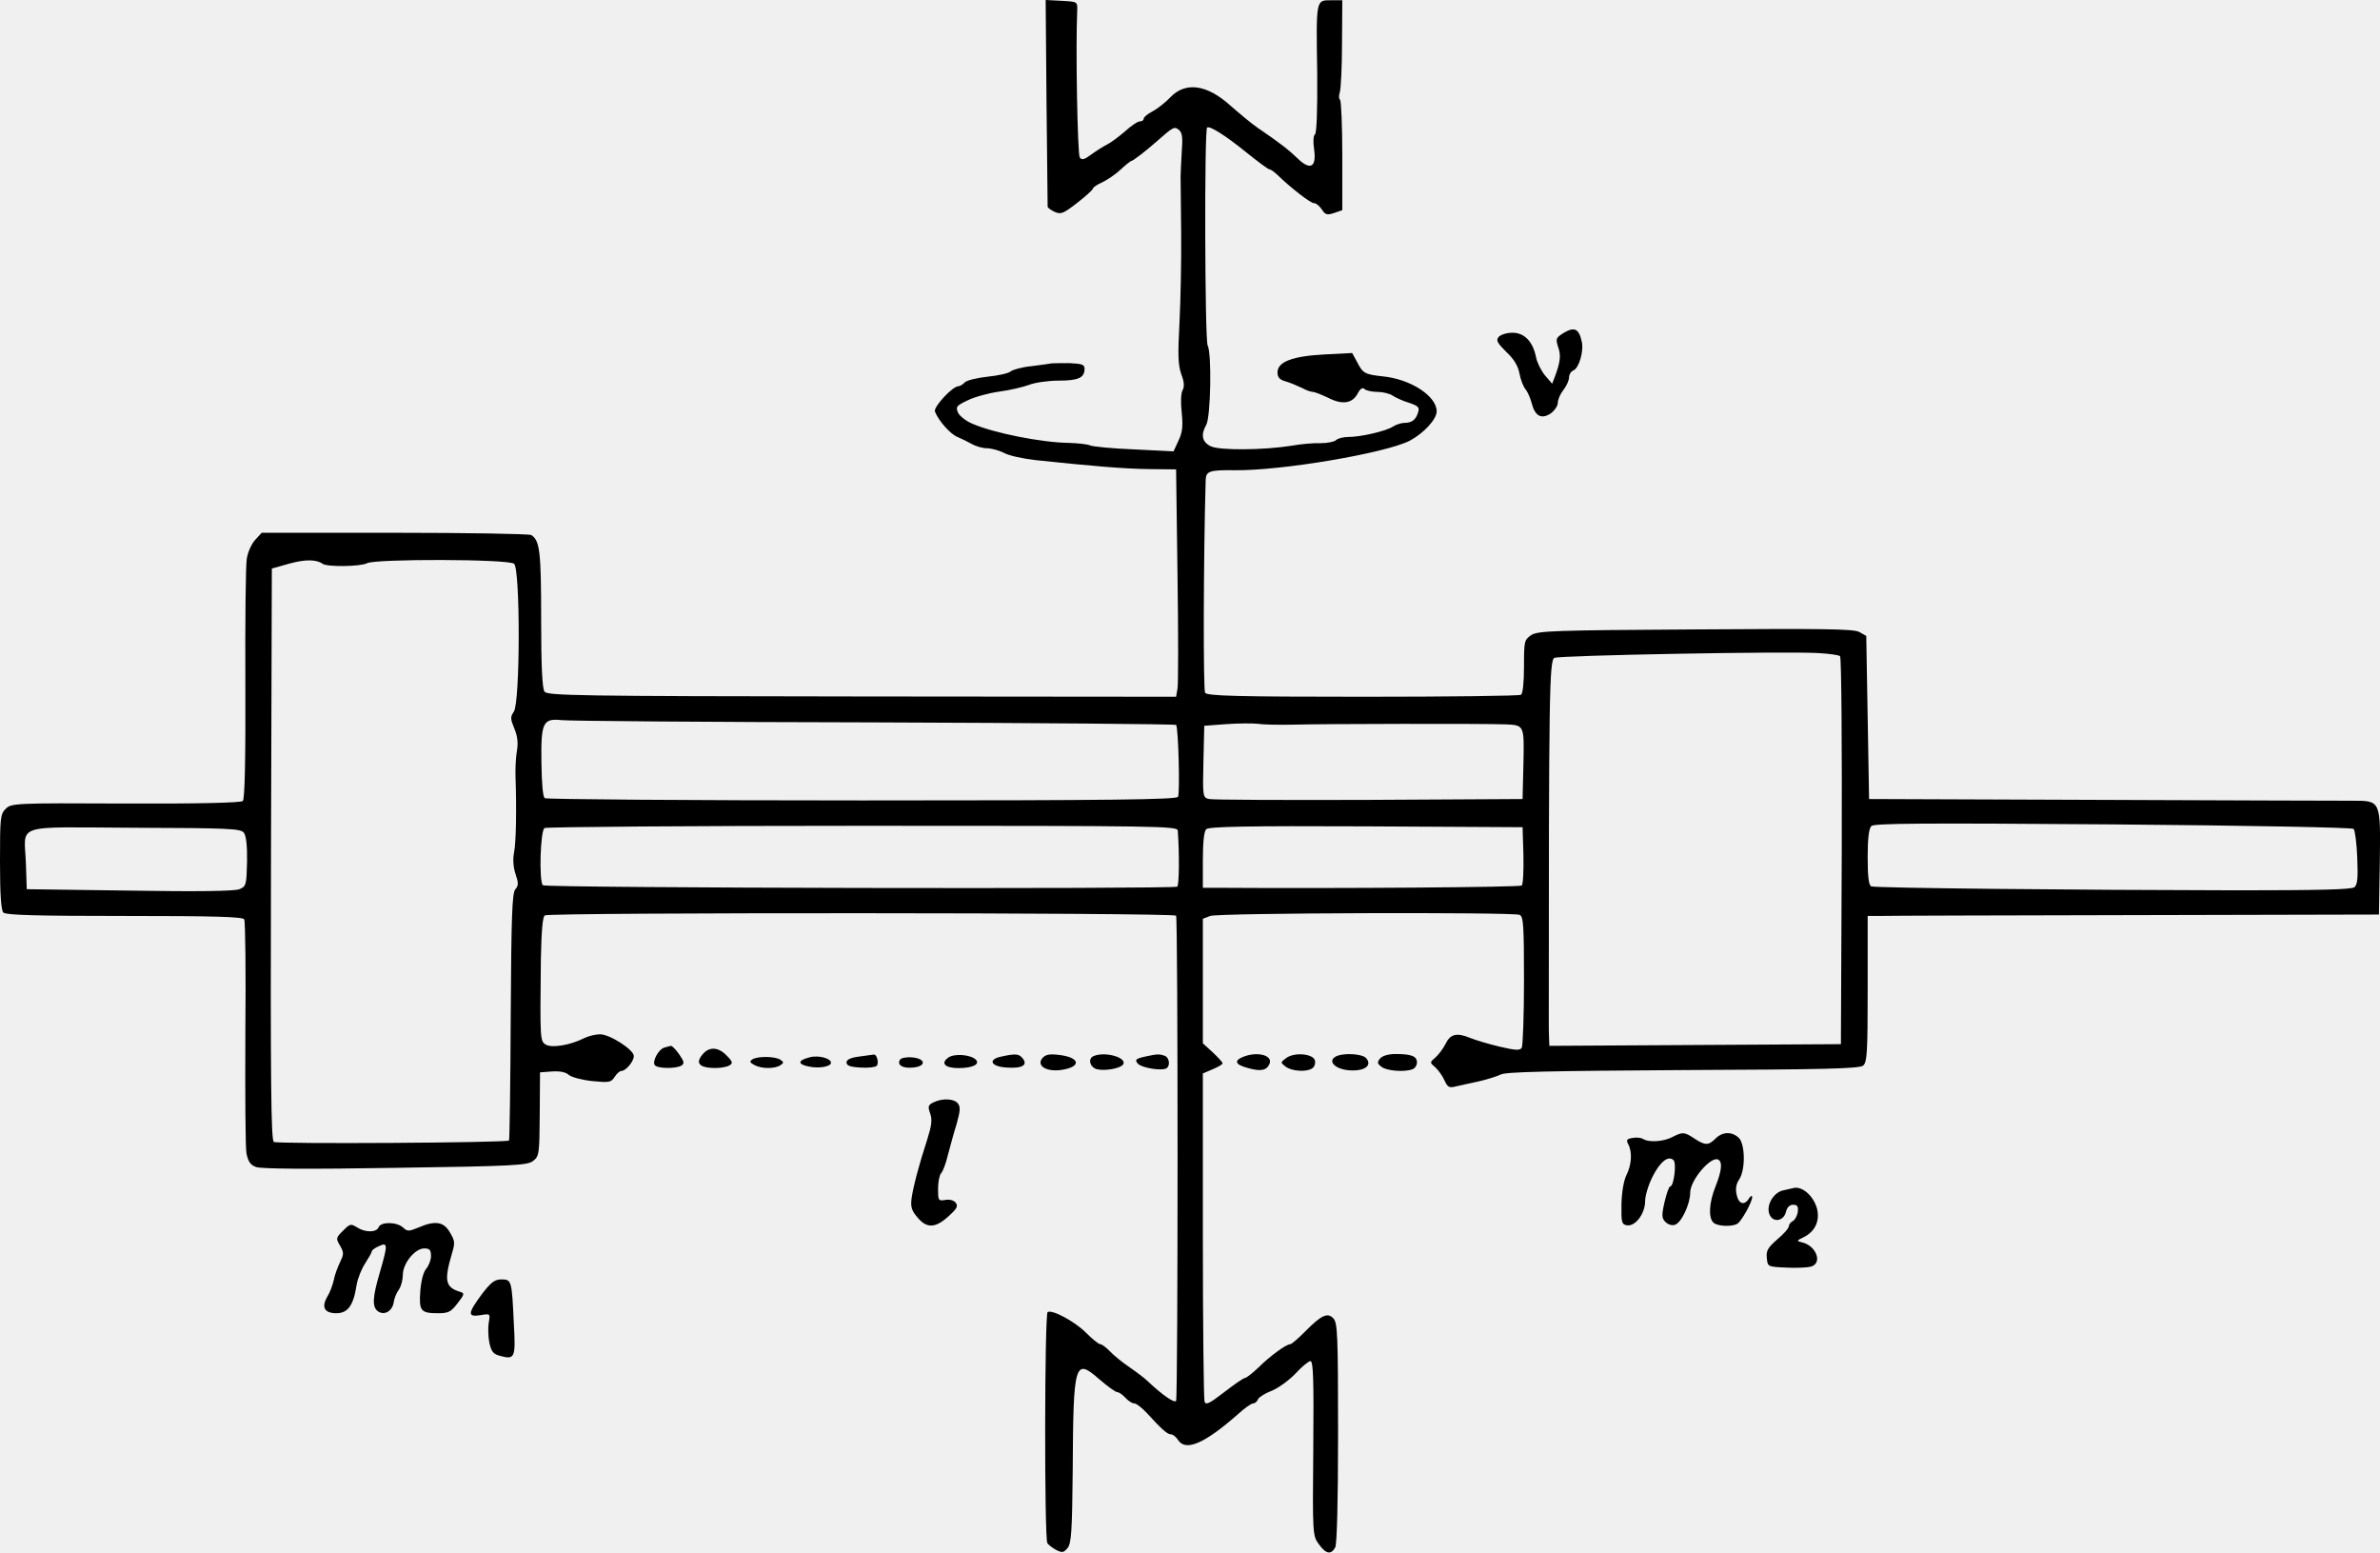
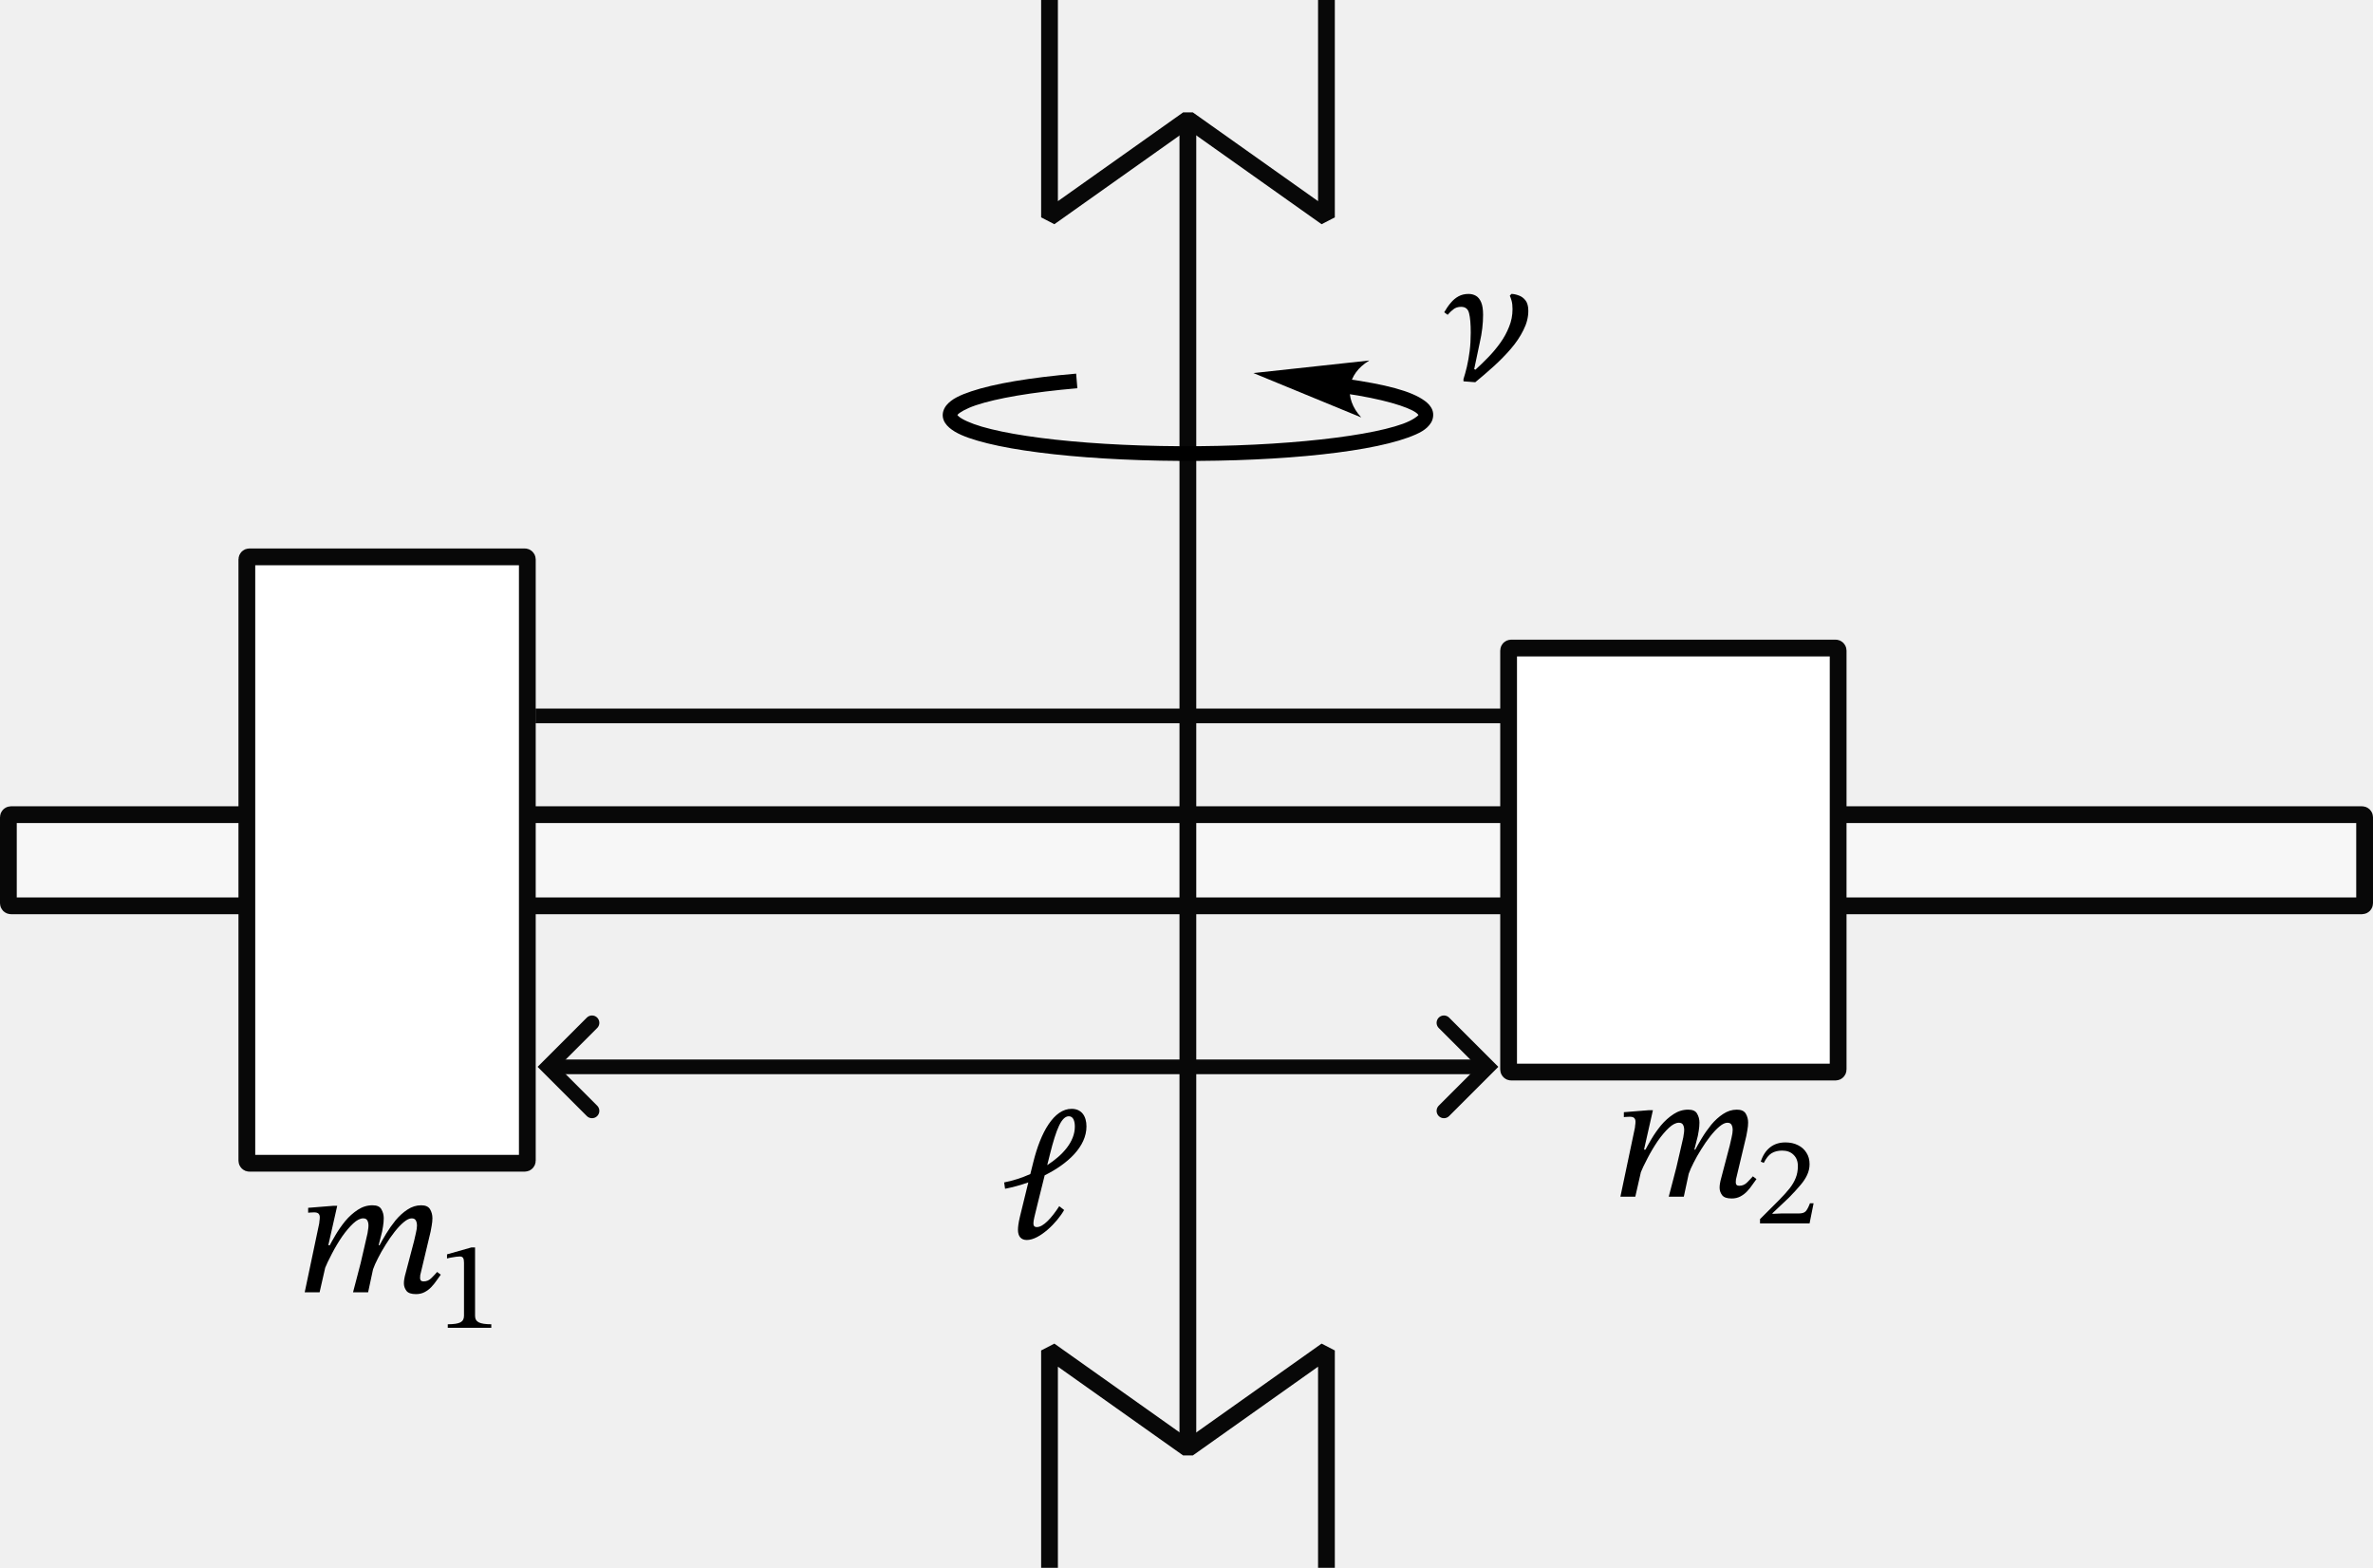
- <svg xmlns="http://www.w3.org/2000/svg" version="1.0" width="844.872pt" height="550.983pt" viewBox="0 0 844.872 550.983" preserveAspectRatio="xMidYMid meet">
-   <g transform="translate(-1,551.0938) scale(0.1,-0.1)" fill="#000000" stroke="none">
-     <path d="M3725 5148 c2 -200 4 -366 4 -371 1 -4 12 -12 25 -18 22 -10 31 -6 80 32 31 24 56 47 56 51 0 4 15 14 33 22 17 8 47 28 65 45 18 17 36 31 39 31 5 0 52 36 88 68 60 53 64 55 80 42 12 -10 14 -27 10 -79 -2 -36 -4 -75 -4 -86 0 -11 1 -101 2 -200 1 -99 -2 -243 -6 -320 -6 -112 -5 -148 6 -181 11 -28 12 -46 5 -58 -6 -11 -7 -44 -3 -80 5 -50 2 -71 -12 -100 l-17 -37 -141 7 c-77 3 -147 10 -155 14 -8 4 -42 8 -75 9 -96 1 -268 35 -343 68 -22 9 -45 27 -51 39 -9 21 -6 25 34 44 24 12 75 26 112 31 37 5 85 16 106 24 20 8 68 15 105 15 70 0 92 10 92 42 0 15 -9 18 -52 20 -29 0 -60 0 -68 -1 -8 -2 -40 -6 -71 -10 -31 -3 -63 -12 -71 -18 -7 -7 -44 -15 -82 -19 -37 -4 -74 -13 -81 -20 -7 -8 -18 -14 -23 -14 -21 0 -90 -75 -83 -90 13 -33 55 -80 80 -90 14 -6 37 -17 51 -25 14 -8 38 -15 53 -15 15 0 42 -7 60 -16 17 -10 68 -21 112 -26 208 -22 318 -31 405 -32 l95 -1 5 -375 c3 -206 3 -388 0 -403 l-5 -29 -1115 1 c-1007 1 -1116 3 -1127 17 -8 11 -12 89 -12 260 0 240 -5 276 -35 296 -6 4 -224 8 -484 8 l-473 0 -23 -25 c-13 -14 -27 -45 -30 -68 -4 -23 -6 -224 -5 -445 1 -266 -2 -407 -9 -414 -6 -6 -148 -10 -416 -9 -396 2 -406 1 -426 -19 -19 -19 -20 -32 -20 -188 0 -117 4 -172 12 -180 9 -9 118 -12 429 -12 324 0 420 -3 426 -12 4 -7 6 -189 4 -403 -1 -215 0 -408 4 -428 6 -29 14 -41 34 -48 17 -7 191 -8 494 -3 426 6 471 9 490 25 21 16 22 26 23 166 l1 148 42 3 c28 2 49 -2 60 -12 9 -8 46 -18 83 -22 61 -6 67 -5 80 15 7 11 18 21 24 21 16 0 44 34 44 53 0 22 -85 77 -120 77 -15 0 -41 -6 -57 -14 -49 -25 -114 -35 -135 -23 -21 13 -21 16 -18 302 2 100 6 152 14 157 17 11 2234 10 2241 -1 7 -13 7 -1709 0 -1722 -6 -9 -49 21 -100 69 -11 11 -40 33 -65 50 -25 17 -56 42 -69 56 -14 14 -29 26 -35 26 -6 0 -29 19 -51 41 -40 40 -120 83 -136 73 -11 -6 -12 -804 -1 -820 4 -6 18 -17 31 -24 22 -11 27 -10 41 7 13 17 16 57 18 274 2 386 7 401 94 325 29 -25 58 -46 64 -46 6 0 19 -9 29 -20 10 -11 24 -20 31 -20 8 0 27 -15 44 -33 54 -59 74 -77 87 -77 7 0 18 -9 25 -20 27 -42 95 -12 213 92 23 21 47 38 54 38 6 0 14 7 17 15 3 7 25 21 49 30 24 10 61 37 84 61 22 24 46 44 53 44 10 0 12 -64 10 -310 -3 -307 -2 -310 20 -340 25 -35 43 -38 58 -11 6 13 10 159 10 407 0 344 -2 389 -16 405 -21 23 -43 13 -102 -47 -24 -24 -47 -44 -52 -44 -14 0 -72 -42 -113 -83 -21 -20 -43 -37 -48 -37 -5 0 -38 -23 -73 -50 -52 -40 -65 -47 -70 -34 -3 8 -6 274 -6 590 l0 575 35 15 c19 8 35 17 35 21 0 4 -16 21 -35 39 l-35 32 0 221 0 221 26 10 c28 11 1071 14 1098 4 14 -5 16 -35 16 -233 0 -124 -4 -232 -8 -239 -7 -10 -22 -9 -78 4 -38 9 -85 23 -105 31 -48 20 -71 14 -88 -22 -8 -16 -24 -37 -35 -47 -21 -18 -21 -18 -1 -35 11 -10 26 -31 33 -47 11 -24 16 -27 40 -21 15 3 52 12 82 18 30 7 65 18 77 24 16 10 177 13 646 16 505 2 628 5 641 16 14 12 16 46 16 272 l0 259 38 0 c20 1 429 2 907 3 l870 2 3 184 c3 222 4 220 -97 220 -36 0 -437 1 -891 3 l-825 3 -5 290 -5 289 -25 14 c-20 11 -131 12 -581 9 -505 -3 -559 -5 -583 -20 -25 -17 -26 -21 -26 -112 0 -55 -4 -97 -11 -100 -5 -4 -258 -7 -561 -7 -449 0 -552 3 -560 14 -7 10 -6 481 2 755 1 32 13 36 104 35 166 -2 536 61 621 105 50 27 95 76 95 104 0 54 -92 114 -190 124 -66 7 -72 11 -93 52 l-17 31 -97 -5 c-115 -6 -168 -26 -168 -64 0 -18 8 -26 30 -32 17 -5 42 -16 57 -23 14 -8 32 -14 38 -14 7 0 32 -10 55 -21 51 -26 86 -20 105 16 9 17 17 22 24 15 5 -5 26 -10 46 -10 19 0 44 -6 55 -14 11 -7 37 -19 58 -25 32 -11 37 -16 31 -34 -8 -26 -22 -37 -49 -37 -11 0 -29 -6 -40 -13 -24 -16 -114 -37 -159 -37 -17 0 -37 -5 -43 -11 -6 -6 -31 -11 -55 -11 -24 1 -70 -3 -103 -9 -100 -16 -256 -17 -287 -2 -31 15 -36 41 -16 76 16 28 20 254 5 282 -10 18 -12 763 -2 773 8 8 64 -27 137 -86 42 -34 80 -62 84 -62 5 0 17 -9 29 -20 46 -45 117 -100 129 -100 8 0 20 -10 28 -22 13 -20 19 -21 44 -13 l29 10 0 194 c0 106 -4 195 -8 198 -4 2 -5 14 -1 26 4 12 8 91 8 174 l1 153 -41 0 c-53 0 -52 4 -48 -262 1 -129 -2 -210 -8 -214 -6 -4 -7 -26 -3 -54 9 -63 -14 -75 -59 -31 -31 30 -63 55 -141 108 -22 15 -65 51 -97 79 -83 75 -159 86 -213 30 -17 -18 -46 -41 -63 -50 -18 -9 -32 -21 -32 -26 0 -6 -6 -10 -14 -10 -8 0 -31 -16 -52 -35 -22 -19 -50 -40 -64 -47 -14 -7 -39 -23 -57 -36 -24 -18 -33 -20 -40 -10 -8 14 -15 388 -9 523 1 30 0 30 -55 33 l-57 3 3 -363z m-2570 -1638 c16 -12 136 -10 158 2 31 16 502 15 522 -2 22 -18 22 -491 -1 -525 -13 -19 -12 -26 2 -60 11 -27 14 -51 9 -79 -4 -23 -6 -63 -5 -91 4 -118 2 -233 -5 -269 -5 -24 -3 -53 5 -77 11 -32 11 -41 -1 -55 -11 -14 -14 -96 -16 -451 -1 -239 -4 -437 -6 -440 -9 -8 -821 -13 -835 -5 -10 7 -12 218 -10 1022 l3 1013 60 17 c57 16 98 16 120 0z m5387 -328 c5 -5 7 -316 6 -693 l-3 -684 -517 -3 -518 -3 -1 26 c-1 14 -1 48 -1 75 0 1147 2 1268 20 1276 19 9 825 24 937 17 38 -2 73 -7 77 -11z m-3430 -235 c587 -2 1070 -6 1073 -9 8 -7 14 -238 7 -255 -3 -10 -236 -13 -1121 -13 -614 0 -1121 4 -1127 8 -7 4 -11 53 -12 126 -2 143 5 158 72 151 22 -3 521 -7 1108 -8z m1488 -8 c99 3 685 4 756 1 65 -3 65 -3 62 -141 l-3 -124 -545 -3 c-300 -1 -555 0 -568 3 -22 5 -23 8 -20 133 l3 127 80 6 c44 3 94 3 110 1 17 -3 73 -4 125 -3z m3765 -370 c5 -5 11 -51 13 -102 3 -72 1 -95 -10 -105 -11 -8 -118 -11 -414 -11 -586 1 -1287 8 -1301 14 -9 3 -13 33 -13 103 0 65 4 102 13 111 9 10 182 11 857 6 488 -4 849 -11 855 -16z m-7489 -14 c8 -11 12 -48 11 -103 -2 -82 -3 -87 -27 -97 -17 -7 -147 -9 -390 -5 l-365 5 -3 90 c-5 146 -52 130 385 128 340 -1 378 -3 389 -18z m3315 8 c6 -84 5 -194 -2 -199 -15 -9 -2242 -5 -2252 5 -14 14 -9 194 6 203 7 4 515 8 1130 8 1057 0 1117 -1 1118 -17z m1227 -87 c1 -55 -1 -103 -6 -108 -6 -6 -643 -11 -1094 -8 l-38 0 0 98 c0 63 4 102 12 110 9 9 144 12 568 10 l555 -3 3 -99z" />
-     <path d="M5562 4330 c-29 -18 -30 -21 -21 -50 11 -30 8 -54 -11 -105 l-10 -26 -25 29 c-14 17 -28 45 -32 64 -11 56 -41 88 -84 88 -20 0 -42 -7 -49 -15 -10 -12 -5 -21 27 -53 28 -26 42 -50 47 -77 4 -22 14 -47 21 -55 7 -8 17 -30 22 -49 12 -47 34 -59 67 -38 14 10 26 27 26 38 0 12 9 32 20 46 11 14 20 34 20 45 0 10 7 21 15 24 20 8 38 68 30 103 -10 45 -26 53 -63 31z" />
-     <path d="M2369 1793 c-20 -5 -44 -47 -35 -62 8 -13 75 -14 95 -2 11 7 10 14 -8 40 -12 17 -25 30 -29 30 -4 -1 -14 -3 -23 -6z" />
-     <path d="M2507 1772 c-21 -23 -21 -38 -1 -46 23 -9 77 -7 94 4 12 7 11 13 -10 34 -28 30 -60 33 -83 8z" />
-     <path d="M2883 1758 c-43 -11 -42 -25 1 -33 36 -7 76 1 76 14 0 16 -46 28 -77 19z" />
-     <path d="M3060 1761 c-31 -4 -45 -11 -45 -21 0 -11 13 -16 49 -18 27 -2 53 1 58 6 9 9 1 43 -11 40 -3 0 -26 -4 -51 -7z" />
-     <path d="M3376 1757 c-28 -20 -11 -37 37 -37 50 0 77 14 61 30 -18 18 -77 23 -98 7z" />
-     <path d="M3565 1761 c-50 -10 -38 -36 19 -39 55 -4 76 9 56 33 -13 16 -25 17 -75 6z" />
-     <path d="M3710 1755 c-21 -26 13 -48 64 -42 76 10 73 45 -6 54 -33 4 -47 1 -58 -12z" />
-     <path d="M3893 1763 c-22 -8 -15 -40 11 -47 29 -7 84 3 93 17 15 24 -63 47 -104 30z" />
-     <path d="M4085 1763 c-44 -9 -48 -13 -36 -27 12 -14 77 -26 99 -18 17 6 15 39 -4 46 -17 6 -27 6 -59 -1z" />
-     <path d="M4423 1760 c-34 -14 -28 -28 18 -40 46 -13 66 -8 76 16 11 30 -44 44 -94 24z" />
-     <path d="M4575 1755 c-20 -15 -20 -15 -1 -30 22 -16 73 -20 94 -6 8 5 12 17 10 27 -4 25 -74 32 -103 9z" />
-     <path d="M4750 1760 c-28 -17 2 -45 52 -48 52 -3 80 17 58 43 -14 17 -86 20 -110 5z" />
-     <path d="M4909 1754 c-11 -14 -10 -18 6 -30 19 -14 81 -19 109 -8 9 3 16 14 16 24 0 22 -19 30 -75 30 -27 0 -47 -6 -56 -16z" />
-     <path d="M2681 1751 c-11 -7 -10 -11 7 -20 25 -14 72 -14 92 -1 13 9 13 11 0 20 -19 12 -80 13 -99 1z" />
-     <path d="M3205 1750 c-12 -19 10 -32 46 -28 48 4 46 32 -3 36 -20 2 -39 -2 -43 -8z" />
-     <path d="M3323 1598 c-18 -9 -20 -14 -11 -39 8 -22 5 -43 -10 -91 -31 -95 -50 -169 -56 -210 -4 -30 0 -44 21 -68 33 -40 64 -38 110 4 31 28 35 36 25 49 -7 8 -22 12 -37 9 -24 -4 -25 -2 -25 40 0 24 5 49 11 55 6 6 17 35 24 65 8 29 21 79 31 110 13 47 14 61 4 73 -14 17 -55 19 -87 3z" />
-     <path d="M5946 1475 c-31 -16 -83 -20 -104 -6 -7 4 -24 6 -37 3 -20 -3 -23 -7 -15 -22 15 -28 12 -73 -6 -109 -10 -20 -17 -61 -18 -104 -1 -66 1 -72 20 -75 30 -4 64 42 64 86 0 19 12 59 27 88 27 53 56 75 74 57 11 -11 1 -93 -12 -93 -4 0 -13 -25 -20 -55 -11 -48 -10 -58 3 -71 9 -9 24 -14 34 -10 23 7 54 74 54 114 0 45 75 132 100 117 15 -9 12 -39 -10 -95 -23 -57 -26 -110 -8 -128 14 -14 67 -16 86 -4 15 10 52 77 52 94 0 7 -5 5 -11 -4 -16 -27 -37 -21 -44 12 -5 21 -2 39 9 55 23 35 21 127 -2 148 -25 23 -58 21 -82 -3 -25 -25 -37 -25 -75 0 -36 24 -42 24 -79 5z" />
-     <path d="M6375 1294 c-5 -1 -21 -5 -35 -8 -34 -7 -61 -53 -49 -84 12 -32 51 -26 59 8 4 16 13 25 25 25 16 0 19 -6 17 -25 -2 -14 -10 -29 -18 -33 -8 -4 -14 -13 -14 -19 0 -6 -18 -27 -41 -46 -33 -29 -40 -40 -37 -66 3 -31 3 -31 68 -34 35 -2 75 0 87 3 45 11 21 76 -32 87 -18 4 -17 6 8 18 41 20 58 59 47 102 -13 46 -54 81 -85 72z" />
-     <path d="M1228 1143 c-26 -25 -26 -28 -11 -53 14 -25 14 -30 0 -59 -8 -17 -19 -45 -22 -63 -4 -18 -14 -45 -23 -59 -22 -38 -10 -59 32 -59 41 0 61 28 72 101 4 23 18 58 31 77 12 19 23 38 23 42 0 4 11 12 25 18 32 15 32 6 4 -91 -27 -91 -29 -126 -6 -141 23 -15 51 3 55 35 2 13 10 32 18 43 8 11 14 35 14 52 0 41 43 94 76 94 19 0 24 -5 24 -27 0 -14 -8 -35 -17 -45 -10 -12 -18 -42 -21 -79 -5 -71 1 -79 64 -79 36 0 45 5 68 35 25 32 26 36 9 41 -52 16 -57 39 -29 135 12 39 11 46 -7 76 -22 38 -52 43 -112 17 -34 -14 -39 -14 -54 0 -23 21 -80 21 -87 1 -8 -19 -48 -19 -77 0 -21 13 -25 13 -49 -12z" />
-     <path d="M1720 917 c-50 -68 -51 -81 -5 -74 35 6 36 6 30 -26 -3 -18 -2 -50 2 -71 7 -32 14 -41 37 -47 54 -15 57 -8 50 115 -7 153 -8 156 -44 156 -24 0 -37 -10 -70 -53z" />
+ <svg xmlns="http://www.w3.org/2000/svg" width="1132" height="748" version="1.1" viewBox="0 0 1132 748" xml:space="preserve">
+   <defs>
+     <marker id="a" overflow="visible" markerHeight="1" markerWidth="1" orient="auto-start-reverse" preserveAspectRatio="xMidYMid" viewBox="0 0 1 1">
+       <path transform="rotate(180 .125 0)" d="m3-3-3 3 3 3" fill="none" stroke="context-stroke" stroke-linecap="round" />
+     </marker>
+   </defs>
+   <g transform="translate(.6557 7.344)">
+     <g fill="#fff" fill-rule="evenodd" stroke="#080808" stroke-linejoin="bevel" stroke-width="8">
+       <rect x="3.344" y="381.3" width="1124" height="43.48" rx="1.218" fill-opacity=".448" style="paint-order:fill markers stroke" />
+       <rect x="117.1" y="258.3" width="133.8" height="289.3" rx="1.218" style="paint-order:fill markers stroke" />
+       <rect x="719" y="301.8" width="157.2" height="202.3" rx="1.218" style="paint-order:fill markers stroke" />
+     </g>
+     <g fill="none" stroke="#080808" stroke-linejoin="bevel" stroke-width="8">
+       <path d="m500-7.344v103.7l66.05-46.82 66.05 46.82v-103.7" style="paint-order:fill markers stroke" />
+       <path d="m500 740.6v-103.7l66.05 46.82 66.05-46.82v103.7" style="paint-order:fill markers stroke" />
+       <path d="m566 683.8v-634.2" style="paint-order:fill markers stroke" />
+     </g>
+     <path d="m512.7 170.9c-22.13 1.896-39.17 4.804-49.98 8.432-5.406 1.814-9.305 3.605-11.8 6.555-1.25 1.475-2.116 3.566-1.816 5.672 0.3 2.106 1.547 3.785 3.082 5.115 3.069 2.66 7.572 4.489 13.59 6.248 6.018 1.759 13.53 3.305 22.27 4.629 17.49 2.648 39.92 4.394 64.73 4.865 49.62 0.943 96.8-3.196 118.2-11.01 5.358-1.952 9.034-3.794 11.06-7.17 1.015-1.688 1.314-4.022 0.611-5.912s-2.045-3.26-3.646-4.441c-6.406-4.726-18.71-7.846-37.61-10.53l-0.984 6.93c18.47 2.625 30.7 6.477 34.44 9.234 0.861 0.635 1.09 1.054 1.143 1.15-0.336 0.509-2.73 2.458-7.412 4.164-18.96 6.909-66.58 11.52-115.7 10.58-24.56-0.467-46.75-2.206-63.81-4.789-8.532-1.291-15.79-2.798-21.35-4.426s-9.473-3.522-10.97-4.82c-0.749-0.649-0.756-0.951-0.736-0.81 0.02 0.141-0.149 0.283 0.227-0.16 0.752-0.887 3.817-2.808 8.691-4.443 9.75-3.272 26.54-6.225 48.35-8.094z" color="#000000" fill-rule="evenodd" style="-inkscape-stroke:none" />
+     <path d="m648.7 191.8-51.43-21.17 55.29-6c-10.83 6.534-12.43 17.84-3.86 27.17z" color="#000000" fill-rule="evenodd" style="-inkscape-stroke:none" />
+     <path d="m254.8 334.2h464.2" fill="none" stroke="#080808" stroke-linejoin="bevel" stroke-width="7" style="paint-order:fill markers stroke" />
+     <path d="m707.4 501.6h-444.9" fill="none" marker-end="url(#a)" marker-start="url(#a)" stroke="#080808" stroke-linejoin="bevel" stroke-width="7" style="paint-order:fill markers stroke" />
+     <path d="m703.1 175-5.633-0.433v-1.04q0.867-2.687 1.647-5.98 0.78-3.38 1.3-7.367 0.52-4.073 0.52-8.84 0-6.153-0.78-9.187-0.693-3.12-3.813-3.12-2.253 0-3.727 1.213-1.473 1.127-2.687 2.6l-1.647-1.213q1.473-2.6 3.12-4.507 1.647-1.993 3.727-3.12 2.08-1.127 4.767-1.127 1.907 0 3.467 0.867 1.56 0.867 2.513 3.033 0.953 2.167 0.953 6.067 0 6.327-1.56 13.17-1.473 6.847-2.687 12.74l0.607 0.26q3.033-2.773 6.153-5.98 3.12-3.207 5.72-6.847t4.16-7.627q1.647-3.987 1.647-8.407 0-2.427-0.433-3.987-0.433-1.56-0.867-2.427l0.78-0.867q1.473 0 3.38 0.693 1.907 0.607 3.293 2.34 1.387 1.733 1.387 5.027 0 4.593-2.34 9.187-2.253 4.593-5.98 8.927-3.727 4.333-8.233 8.407-4.42 3.987-8.753 7.54z" stroke-width="1.7" aria-label="ν" />
+     <g fill="#000000" font-family="'STIX Two Text'" font-size="86.67px" font-style="italic" stroke-width="1.7">
+       <text x="113.05" y="598.703" dominant-baseline="auto" stop-color="#000000" style="-inkscape-stroke:none;font-variant-alternates:normal;font-variant-caps:normal;font-variant-east-asian:normal;font-variant-ligatures:normal;font-variant-numeric:normal;font-variant-position:normal;inline-size:0;line-height:normal;shape-margin:0;shape-padding:0;text-decoration-color:#000000;text-decoration-line:none;text-decoration-style:solid;text-indent:0;text-orientation:mixed;text-transform:none;white-space:normal" xml:space="preserve">
+         <tspan x="113.05" y="598.703" />
+       </text>
+       <text x="173.521" y="608.872" dominant-baseline="auto" stop-color="#000000" style="-inkscape-stroke:none;font-variant-alternates:normal;font-variant-caps:normal;font-variant-east-asian:normal;font-variant-ligatures:normal;font-variant-numeric:normal;font-variant-position:normal;inline-size:0;line-height:normal;shape-margin:0;shape-padding:0;text-decoration-color:#000000;text-decoration-line:none;text-decoration-style:solid;text-indent:0;text-orientation:mixed;text-transform:none;white-space:normal" xml:space="preserve">
+         <tspan x="173.521" y="608.872" />
+       </text>
+       <text x="430.703" y="550.793" dominant-baseline="auto" stop-color="#000000" style="-inkscape-stroke:none;font-variant-alternates:normal;font-variant-caps:normal;font-variant-east-asian:normal;font-variant-ligatures:normal;font-variant-numeric:normal;font-variant-position:normal;inline-size:0;line-height:normal;shape-margin:0;shape-padding:0;text-decoration-color:#000000;text-decoration-line:none;text-decoration-style:solid;text-indent:0;text-orientation:mixed;text-transform:none;white-space:normal" xml:space="preserve">
+         <tspan x="430.703" y="550.793" />
+       </text>
+     </g>
+     <path d="m489.2 584.2c6.067 0 14.39-8.32 17.77-14.3l-2.34-1.82c-3.467 5.373-7.54 9.967-10.66 9.967-1.473 0-1.647-0.953-1.647-1.82 0-1.387 0.52-3.293 1.907-8.927l3.467-13.95c11.01-5.46 19.93-13.69 19.93-23.31 0-4.94-2.34-8.407-7.107-8.407-8.407 0-14.73 11.09-18.29 25.57l-1.387 5.547c-4.073 1.82-8.407 3.207-12.48 3.987l0.433 3.033c3.553-0.693 7.367-1.733 11.09-3.033l-3.987 16.29c-0.78 3.207-0.953 5.2-0.953 6.327 0 3.12 1.473 4.853 4.247 4.853zm9.707-35.71 1.3-5.2c3.033-12.13 5.547-18.11 9.013-18.11 2.253 0 2.86 2.6 2.86 4.94 0 7.107-5.633 13.52-13.17 18.37z" stroke-width="1.7" aria-label="𝓁" />
+     <g transform="translate(7.15 -22.93)" stroke-width="1.7">
+       <path transform="translate(-24.58 35.63)" d="m842.8 551.7q-3.293 0-4.507-1.56-1.213-1.647-1.213-3.553 0-1.04 0.173-1.993 0.173-1.04 0.26-1.387l4.42-16.81q0.433-1.733 0.867-3.813 0.52-2.167 0.52-3.553 0-1.473-0.52-2.427-0.52-1.04-1.993-1.04-1.647 0-3.813 1.82-2.08 1.733-4.333 4.593-2.253 2.86-4.333 6.24-2.08 3.293-3.64 6.413-1.56 3.033-2.34 5.287l2.947-11.18q1.3-2.513 3.293-5.807 1.993-3.293 4.507-6.413 2.6-3.12 5.633-5.113 3.12-2.08 6.587-2.08 3.12 0 4.247 1.907 1.127 1.907 1.127 4.247 0 1.647-0.347 3.553-0.347 1.907-0.52 2.86l-4.767 20.02t-0.173 0.693q-0.087 0.607-0.087 1.387 0 1.647 1.647 1.647 2.253 0 3.813-1.647 1.647-1.647 2.687-2.86l1.733 1.3q-0.867 1.213-1.993 2.773-1.04 1.56-2.513 3.12-1.387 1.473-3.207 2.427t-4.16 0.953zm-45.93-0.867h-7.107l6.933-32.93t0.087-0.953q0.173-0.953 0.173-1.907 0-1.127-0.607-1.733-0.607-0.607-2.167-0.607-0.867 0-1.82 0.087t-0.953 0.087v-2.34l11.87-0.953h1.993l-4.247 18.81h0.953zm23.14 0h-7.193q0.953-3.467 1.82-6.933 0.953-3.553 1.82-7.02 0.867-3.553 1.647-7.107 0.867-3.553 1.647-7.193 0 0 0.173-1.213 0.26-1.3 0.26-2.34 0-1.473-0.52-2.427-0.52-1.04-1.993-1.04-2.167 0-4.767 2.427t-5.287 6.24q-2.6 3.813-4.853 8.147-2.253 4.247-3.727 7.887l2.167-10.92q1.3-2.513 3.293-5.893 1.993-3.38 4.593-6.587 2.687-3.207 5.98-5.373 3.293-2.167 7.02-2.167 3.207 0 4.247 1.907 1.127 1.907 1.127 4.247 0 1.907-0.347 3.987-0.347 2.08-0.433 2.427l-1.647 6.5h1.213l-3.9 11.53z" aria-label="m" />
+       <path transform="translate(-50.68 -3.278)" d="m906.1 602.5h-23.64v-2.04l9.12-9.12q3-3.06 4.98-5.52 1.98-2.52 2.94-5.04 1.02-2.52 1.02-5.64 0-3.36-2.04-5.34-1.98-2.04-5.46-2.04-2.94 0-5.04 1.26-2.04 1.26-3.72 4.62l-1.44-0.6q1.38-4.38 4.38-6.78t7.38-2.4q3.42 0 6 1.32 2.58 1.26 4.02 3.6 1.5 2.28 1.5 5.46 0 2.64-1.14 5.1-1.08 2.4-3.3 4.98-2.16 2.58-5.34 5.82l-7.92 7.5v0.3l4.2-0.18h8.34q2.4 0 3.36-1.08t1.98-3.78h1.74z" aria-label="2" />
+     </g>
+     <g transform="translate(-6.774 -13.67)" stroke-width="1.7">
+       <path transform="translate(-10.79 24.79)" d="m215.3 598.9q-3.293 0-4.507-1.56-1.213-1.647-1.213-3.553 0-1.04 0.173-1.993 0.173-1.04 0.26-1.387l4.42-16.81q0.433-1.733 0.867-3.813 0.52-2.167 0.52-3.553 0-1.473-0.52-2.427-0.52-1.04-1.993-1.04-1.647 0-3.813 1.82-2.08 1.733-4.333 4.593-2.253 2.86-4.333 6.24-2.08 3.293-3.64 6.413-1.56 3.033-2.34 5.287l2.947-11.18q1.3-2.513 3.293-5.807 1.993-3.293 4.507-6.413 2.6-3.12 5.633-5.113 3.12-2.08 6.587-2.08 3.12 0 4.247 1.907 1.127 1.907 1.127 4.247 0 1.647-0.347 3.553-0.347 1.907-0.52 2.86l-4.767 20.02t-0.173 0.693q-0.087 0.607-0.087 1.387 0 1.647 1.647 1.647 2.253 0 3.813-1.647 1.647-1.647 2.687-2.86l1.733 1.3q-0.867 1.213-1.993 2.773-1.04 1.56-2.513 3.12-1.387 1.473-3.207 2.427t-4.16 0.953zm-45.93-0.867h-7.107l6.933-32.93t0.087-0.953q0.173-0.953 0.173-1.907 0-1.127-0.607-1.733-0.607-0.607-2.167-0.607-0.867 0-1.82 0.087-0.953 0.087-0.953 0.087v-2.34l11.87-0.953h1.993l-4.247 18.81h0.953zm23.14 0h-7.193q0.953-3.467 1.82-6.933 0.953-3.553 1.82-7.02 0.867-3.553 1.647-7.107 0.867-3.553 1.647-7.193 0 0 0.173-1.213 0.26-1.3 0.26-2.34 0-1.473-0.52-2.427-0.52-1.04-1.993-1.04-2.167 0-4.767 2.427-2.6 2.427-5.287 6.24-2.6 3.813-4.853 8.147-2.253 4.247-3.727 7.887l2.167-10.92q1.3-2.513 3.293-5.893 1.993-3.38 4.593-6.587 2.687-3.207 5.98-5.373 3.293-2.167 7.02-2.167 3.207 0 4.247 1.907 1.127 1.907 1.127 4.247 0 1.907-0.347 3.987-0.347 2.08-0.433 2.427l-1.647 6.5h1.213l-3.9 11.53z" aria-label="m" />
+       <path transform="translate(-17.52 16.06)" d="m258 623.7h-20.76v-1.68q4.26 0 6-0.9t1.74-3.12v-25.38q0-1.56-0.42-2.22-0.42-0.72-1.56-0.72-0.6 0-1.68 0.12t-2.28 0.36q-1.2 0.18-2.16 0.48v-1.98l11.64-3.3h1.74v32.64q0 2.22 1.8 3.12t5.94 0.9z" aria-label="1" />
+     </g>
  </g>
</svg>
